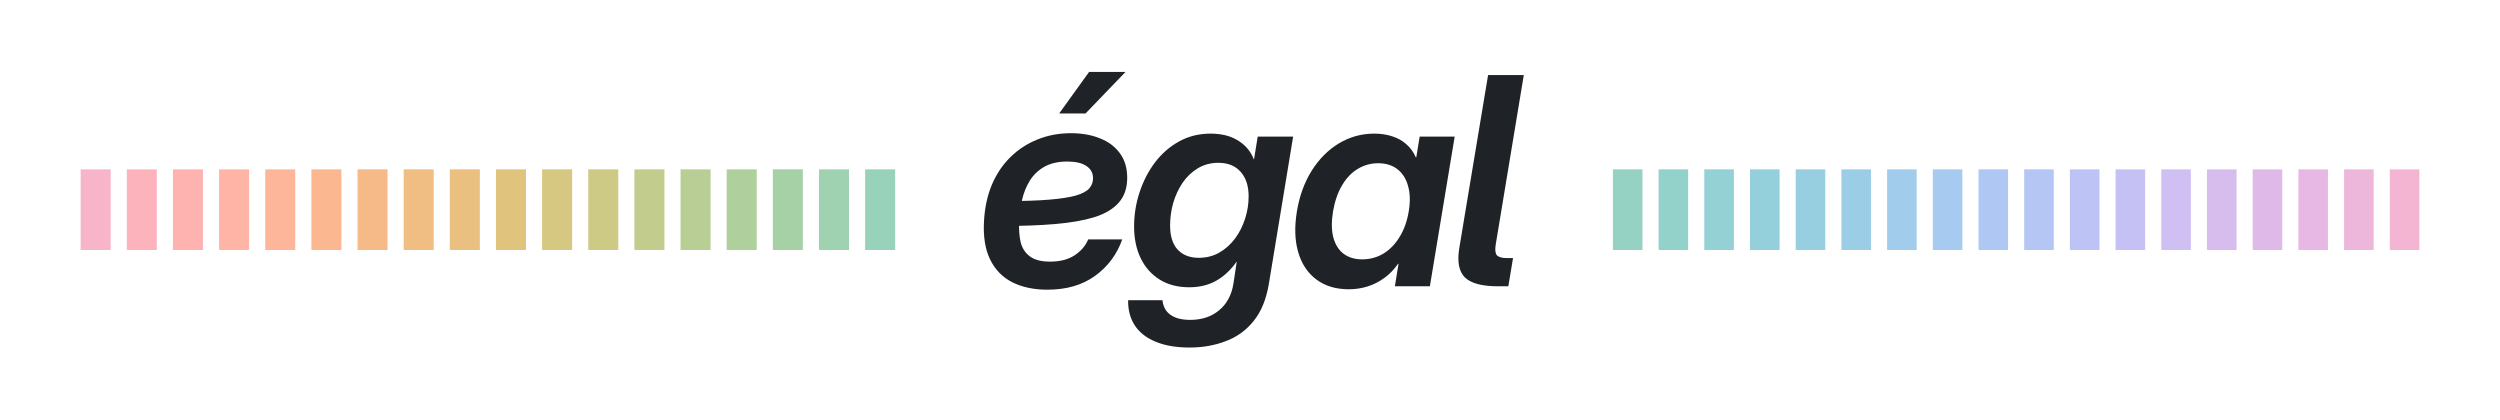
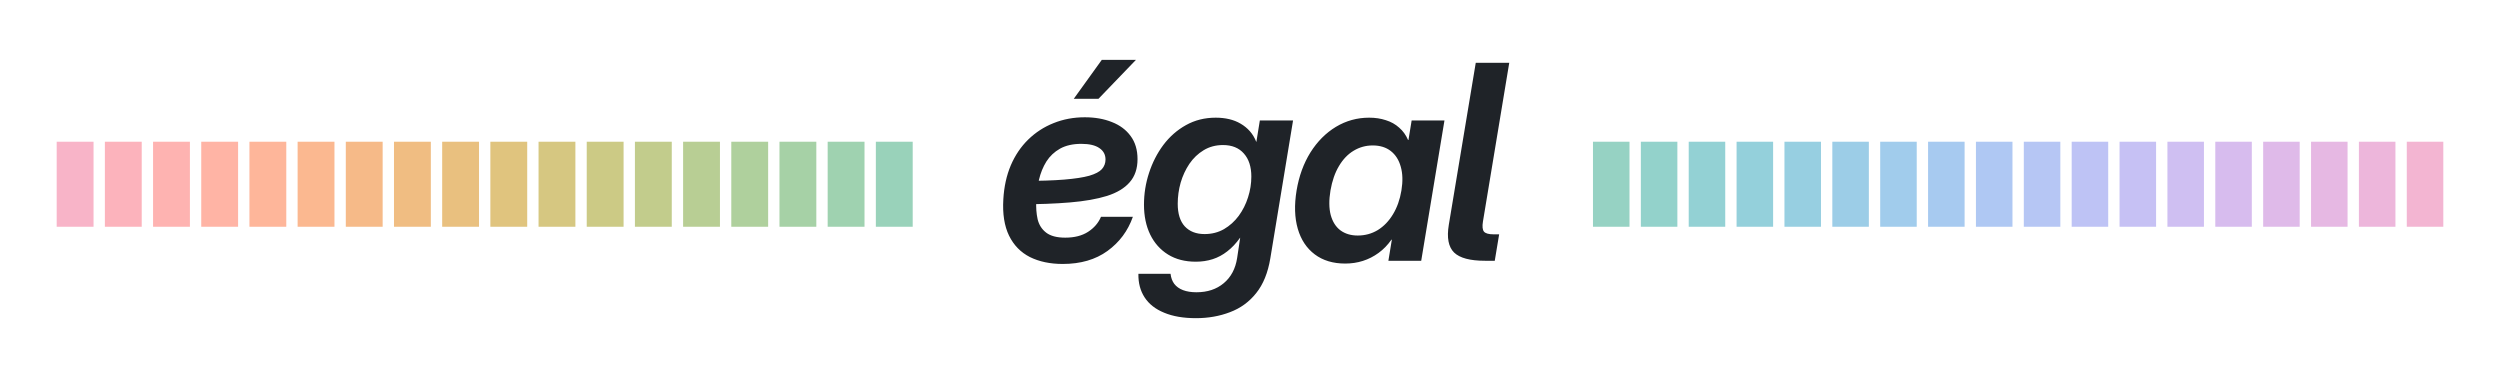
- <svg xmlns="http://www.w3.org/2000/svg" width="310" height="52" viewBox="0 0 310 52" fill="none">
-   <rect x="10" y="31" width="10" height="3.722" transform="rotate(-90 10 31)" fill="#F8B4C8" />
-   <rect x="15.722" y="31" width="10" height="3.722" transform="rotate(-90 15.7222 31)" fill="#FCB3BC" />
-   <rect x="21.444" y="31" width="10" height="3.722" transform="rotate(-90 21.4444 31)" fill="#FEB3B1" />
-   <rect x="27.167" y="31" width="10" height="3.722" transform="rotate(-90 27.1667 31)" fill="#FFB4A5" />
-   <rect x="32.889" y="31" width="10" height="3.722" transform="rotate(-90 32.8889 31)" fill="#FEB69A" />
-   <rect x="38.611" y="31" width="10" height="3.722" transform="rotate(-90 38.6111 31)" fill="#FBB890" />
-   <rect x="44.333" y="31" width="10" height="3.722" transform="rotate(-90 44.3333 31)" fill="#F6BA88" />
-   <rect x="50.056" y="31" width="10" height="3.722" transform="rotate(-90 50.0556 31)" fill="#F0BD82" />
-   <rect x="55.778" y="31" width="10" height="3.722" transform="rotate(-90 55.7778 31)" fill="#E9C07F" />
-   <rect x="61.5" y="31" width="10" height="3.722" transform="rotate(-90 61.5 31)" fill="#E0C47E" />
-   <rect x="67.222" y="31" width="10" height="3.722" transform="rotate(-90 67.2222 31)" fill="#D6C781" />
-   <rect x="72.944" y="31" width="10" height="3.722" transform="rotate(-90 72.9444 31)" fill="#CCCA85" />
-   <rect x="78.667" y="31" width="10" height="3.722" transform="rotate(-90 78.6667 31)" fill="#C2CC8C" />
-   <rect x="84.389" y="31" width="10" height="3.722" transform="rotate(-90 84.3889 31)" fill="#B8CE94" />
-   <rect x="90.111" y="31" width="10" height="3.722" transform="rotate(-90 90.1111 31)" fill="#AFD09D" />
-   <rect x="95.833" y="31" width="10" height="3.722" transform="rotate(-90 95.8333 31)" fill="#A6D1A6" />
-   <rect x="101.556" y="31" width="10" height="3.722" transform="rotate(-90 101.556 31)" fill="#9FD2B0" />
-   <rect x="107.278" y="31" width="10" height="3.722" transform="rotate(-90 107.278 31)" fill="#99D2BA" />
-   <path d="M129.877 35.922C128.213 35.922 126.766 35.617 125.535 35.008C124.316 34.387 123.396 33.443 122.775 32.178C122.154 30.9 121.902 29.295 122.02 27.361C122.113 25.709 122.441 24.215 123.004 22.879C123.578 21.543 124.346 20.406 125.307 19.469C126.279 18.52 127.398 17.793 128.664 17.289C129.941 16.773 131.318 16.516 132.795 16.516C134.143 16.516 135.338 16.727 136.381 17.148C137.436 17.559 138.262 18.174 138.859 18.994C139.469 19.814 139.773 20.834 139.773 22.053C139.773 23.307 139.428 24.326 138.736 25.111C138.057 25.896 137.055 26.5 135.73 26.922C134.406 27.332 132.771 27.619 130.826 27.783C128.893 27.947 126.66 28.029 124.129 28.029L124.621 24.936C126.836 24.936 128.652 24.877 130.07 24.76C131.488 24.643 132.596 24.473 133.393 24.25C134.189 24.016 134.746 23.723 135.062 23.371C135.379 23.008 135.537 22.586 135.537 22.105C135.537 21.461 135.268 20.957 134.729 20.594C134.189 20.219 133.393 20.031 132.338 20.031C131.225 20.031 130.287 20.242 129.525 20.664C128.775 21.086 128.172 21.654 127.715 22.369C127.27 23.084 126.941 23.893 126.73 24.795C126.531 25.686 126.414 26.605 126.379 27.555C126.332 28.445 126.391 29.26 126.555 29.998C126.73 30.736 127.105 31.328 127.68 31.773C128.254 32.219 129.098 32.441 130.211 32.441C131.43 32.441 132.438 32.184 133.234 31.668C134.031 31.152 134.6 30.49 134.939 29.682H139.158C138.502 31.545 137.383 33.051 135.801 34.199C134.219 35.348 132.244 35.922 129.877 35.922ZM131.336 14.072L135.045 8.922H139.562L134.605 14.072H131.336ZM147.5 43.094C145.848 43.094 144.447 42.853 143.299 42.373C142.15 41.904 141.289 41.23 140.715 40.352C140.141 39.473 139.865 38.43 139.889 37.223H144.143C144.201 37.75 144.365 38.195 144.635 38.559C144.916 38.922 145.303 39.197 145.795 39.385C146.287 39.572 146.879 39.666 147.57 39.666C149.024 39.666 150.225 39.268 151.174 38.471C152.135 37.674 152.727 36.566 152.949 35.148L153.354 32.459H153.336C152.82 33.185 152.258 33.783 151.649 34.252C151.051 34.721 150.406 35.066 149.715 35.289C149.024 35.512 148.279 35.623 147.483 35.623C146.053 35.623 144.828 35.307 143.809 34.674C142.789 34.041 142.004 33.162 141.453 32.037C140.902 30.9 140.627 29.582 140.627 28.082C140.627 26.641 140.85 25.24 141.295 23.881C141.74 22.51 142.373 21.273 143.193 20.172C144.025 19.07 145.022 18.197 146.182 17.553C147.354 16.896 148.666 16.568 150.119 16.568C150.752 16.568 151.344 16.633 151.895 16.762C152.445 16.891 152.949 17.09 153.406 17.359C153.875 17.629 154.285 17.963 154.637 18.361C154.988 18.76 155.27 19.229 155.481 19.768H155.498L155.955 16.938H160.35L157.344 35.166C157.027 37.088 156.4 38.629 155.463 39.789C154.537 40.949 153.383 41.787 152 42.303C150.629 42.83 149.129 43.094 147.5 43.094ZM148.643 31.967C149.592 31.967 150.447 31.75 151.209 31.316C151.971 30.871 152.621 30.285 153.16 29.559C153.699 28.82 154.109 28.006 154.391 27.115C154.684 26.213 154.83 25.293 154.83 24.355C154.83 23.066 154.502 22.053 153.846 21.314C153.19 20.564 152.27 20.189 151.086 20.189C150.125 20.189 149.27 20.418 148.52 20.875C147.781 21.32 147.154 21.918 146.639 22.668C146.135 23.418 145.748 24.25 145.479 25.164C145.221 26.078 145.092 27.01 145.092 27.959C145.092 29.271 145.402 30.268 146.024 30.947C146.656 31.627 147.529 31.967 148.643 31.967ZM167.25 35.869C165.645 35.869 164.303 35.465 163.225 34.656C162.147 33.848 161.397 32.717 160.975 31.264C160.553 29.811 160.5 28.123 160.817 26.201C161.133 24.303 161.742 22.627 162.645 21.174C163.559 19.721 164.684 18.59 166.02 17.781C167.367 16.973 168.832 16.568 170.414 16.568C171.223 16.568 171.961 16.68 172.629 16.902C173.309 17.113 173.895 17.441 174.387 17.887C174.891 18.32 175.283 18.865 175.565 19.521H175.617L176.039 16.938H180.381L177.305 35.5H172.963L173.42 32.705H173.367C172.875 33.408 172.307 33.994 171.662 34.463C171.018 34.932 170.326 35.283 169.588 35.518C168.85 35.752 168.07 35.869 167.25 35.869ZM168.903 32.16C169.875 32.16 170.76 31.92 171.557 31.439C172.354 30.947 173.022 30.256 173.561 29.365C174.111 28.463 174.486 27.408 174.686 26.201C174.885 24.994 174.856 23.945 174.598 23.055C174.352 22.164 173.912 21.473 173.279 20.98C172.647 20.488 171.85 20.242 170.889 20.242C169.975 20.242 169.131 20.477 168.358 20.945C167.596 21.402 166.951 22.076 166.424 22.967C165.897 23.846 165.522 24.924 165.299 26.201C165.088 27.479 165.1 28.562 165.334 29.453C165.58 30.344 166.008 31.018 166.617 31.475C167.238 31.932 168 32.16 168.903 32.16ZM185.752 35.5C183.772 35.5 182.406 35.137 181.656 34.41C180.906 33.672 180.672 32.453 180.953 30.754L184.522 9.309H188.951L185.471 30.314C185.365 30.959 185.412 31.404 185.612 31.65C185.822 31.885 186.244 32.002 186.877 32.002C186.983 32.002 187.106 32.002 187.246 32.002C187.399 32.002 187.522 32.002 187.615 32.002L187.035 35.5C186.824 35.5 186.608 35.5 186.385 35.5C186.174 35.5 185.963 35.5 185.752 35.5Z" fill="#1F2328" />
-   <rect x="200" y="31" width="10" height="3.667" transform="rotate(-90 200 31)" fill="#96D2C3" />
-   <rect x="205.667" y="31" width="10" height="3.667" transform="rotate(-90 205.667 31)" fill="#93D2CB" />
-   <rect x="211.333" y="31" width="10" height="3.667" transform="rotate(-90 211.333 31)" fill="#93D1D4" />
-   <rect x="217" y="31" width="10" height="3.667" transform="rotate(-90 217 31)" fill="#94D0DB" />
-   <rect x="222.667" y="31" width="10" height="3.667" transform="rotate(-90 222.667 31)" fill="#97CFE1" />
-   <rect x="228.333" y="31" width="10" height="3.667" transform="rotate(-90 228.333 31)" fill="#9CCDE7" />
-   <rect x="234" y="31" width="10" height="3.667" transform="rotate(-90 234 31)" fill="#A1CCEC" />
-   <rect x="239.667" y="31" width="10" height="3.667" transform="rotate(-90 239.667 31)" fill="#A7CAF0" />
-   <rect x="245.333" y="31" width="10" height="3.667" transform="rotate(-90 245.333 31)" fill="#AFC8F3" />
-   <rect x="251" y="31" width="10" height="3.667" transform="rotate(-90 251 31)" fill="#B6C6F4" />
-   <rect x="256.667" y="31" width="10" height="3.667" transform="rotate(-90 256.667 31)" fill="#BEC3F5" />
-   <rect x="262.333" y="31" width="10" height="3.667" transform="rotate(-90 262.333 31)" fill="#C6C1F4" />
-   <rect x="268" y="31" width="10" height="3.667" transform="rotate(-90 268 31)" fill="#CFBFF2" />
-   <rect x="273.667" y="31" width="10" height="3.667" transform="rotate(-90 273.667 31)" fill="#D7BCEE" />
-   <rect x="279.333" y="31" width="10" height="3.667" transform="rotate(-90 279.333 31)" fill="#DFBAE9" />
-   <rect x="285" y="31" width="10" height="3.667" transform="rotate(-90 285 31)" fill="#E6B8E3" />
-   <rect x="290.667" y="31" width="10" height="3.667" transform="rotate(-90 290.667 31)" fill="#EDB6DB" />
-   <rect x="296.333" y="31" width="10" height="3.667" transform="rotate(-90 296.333 31)" fill="#F3B5D2" />
+ <svg xmlns="http://www.w3.org/2000/svg" width="441" height="65" viewBox="0 0 441 65" fill="none">
+   <rect x="10" y="40" width="15" height="6.5" transform="rotate(-90 10 40)" fill="#F8B4C8" />
+   <rect x="18.5" y="40" width="15" height="6.5" transform="rotate(-90 18.5 40)" fill="#FCB3BC" />
+   <rect x="27" y="40" width="15" height="6.5" transform="rotate(-90 27 40)" fill="#FEB3B1" />
+   <rect x="35.5" y="40" width="15" height="6.5" transform="rotate(-90 35.5 40)" fill="#FFB4A5" />
+   <rect x="44" y="40" width="15" height="6.5" transform="rotate(-90 44 40)" fill="#FEB69A" />
+   <rect x="52.5" y="40" width="15" height="6.5" transform="rotate(-90 52.5 40)" fill="#FBB890" />
+   <rect x="61" y="40" width="15" height="6.5" transform="rotate(-90 61 40)" fill="#F6BA88" />
+   <rect x="69.5" y="40" width="15" height="6.5" transform="rotate(-90 69.5 40)" fill="#F0BD82" />
+   <rect x="78" y="40" width="15" height="6.5" transform="rotate(-90 78 40)" fill="#E9C07F" />
+   <rect x="86.5" y="40" width="15" height="6.5" transform="rotate(-90 86.5 40)" fill="#E0C47E" />
+   <rect x="95" y="40" width="15" height="6.5" transform="rotate(-90 95 40)" fill="#D6C781" />
+   <rect x="103.5" y="40" width="15" height="6.5" transform="rotate(-90 103.5 40)" fill="#CCCA85" />
+   <rect x="112" y="40" width="15" height="6.5" transform="rotate(-90 112 40)" fill="#C2CC8C" />
+   <rect x="120.5" y="40" width="15" height="6.5" transform="rotate(-90 120.5 40)" fill="#B8CE94" />
+   <rect x="129" y="40" width="15" height="6.5" transform="rotate(-90 129 40)" fill="#AFD09D" />
+   <rect x="137.5" y="40" width="15" height="6.5" transform="rotate(-90 137.5 40)" fill="#A6D1A6" />
+   <rect x="146" y="40" width="15" height="6.5" transform="rotate(-90 146 40)" fill="#9FD2B0" />
+   <rect x="154.5" y="40" width="15" height="6.5" transform="rotate(-90 154.5 40)" fill="#99D2BA" />
+   <path d="M187.465 46.562C185.246 46.562 183.316 46.156 181.676 45.344C180.051 44.516 178.824 43.258 177.996 41.57C177.168 39.867 176.832 37.727 176.988 35.148C177.113 32.945 177.551 30.953 178.301 29.172C179.066 27.391 180.09 25.875 181.371 24.625C182.668 23.359 184.16 22.391 185.847 21.719C187.551 21.031 189.387 20.688 191.355 20.688C193.152 20.688 194.746 20.969 196.137 21.531C197.543 22.078 198.644 22.898 199.441 23.992C200.254 25.086 200.66 26.445 200.66 28.07C200.66 29.742 200.199 31.102 199.277 32.148C198.371 33.195 197.035 34 195.269 34.562C193.504 35.109 191.324 35.492 188.73 35.711C186.152 35.93 183.176 36.039 179.801 36.039L180.457 31.914C183.41 31.914 185.832 31.836 187.722 31.68C189.613 31.523 191.09 31.297 192.152 31C193.215 30.688 193.957 30.297 194.379 29.828C194.801 29.344 195.012 28.781 195.012 28.141C195.012 27.281 194.652 26.609 193.933 26.125C193.215 25.625 192.152 25.375 190.746 25.375C189.262 25.375 188.012 25.656 186.996 26.219C185.996 26.781 185.191 27.539 184.582 28.492C183.988 29.445 183.551 30.523 183.269 31.727C183.004 32.914 182.847 34.141 182.801 35.406C182.738 36.594 182.816 37.68 183.035 38.664C183.269 39.648 183.769 40.438 184.535 41.031C185.301 41.625 186.426 41.922 187.91 41.922C189.535 41.922 190.879 41.578 191.941 40.891C193.004 40.203 193.762 39.32 194.215 38.242H199.84C198.965 40.727 197.472 42.734 195.363 44.266C193.254 45.797 190.621 46.562 187.465 46.562ZM189.41 17.43L194.355 10.562H200.379L193.769 17.43H189.41ZM210.962 56.125C208.759 56.125 206.892 55.805 205.361 55.164C203.829 54.539 202.681 53.641 201.915 52.469C201.15 51.297 200.782 49.906 200.814 48.297H206.486C206.564 49 206.782 49.594 207.142 50.078C207.517 50.562 208.032 50.93 208.689 51.18C209.345 51.43 210.134 51.555 211.056 51.555C212.993 51.555 214.595 51.023 215.861 49.961C217.142 48.898 217.931 47.422 218.228 45.531L218.767 41.945H218.743C218.056 42.914 217.306 43.711 216.493 44.336C215.697 44.961 214.837 45.422 213.915 45.719C212.993 46.016 212.001 46.164 210.939 46.164C209.032 46.164 207.4 45.742 206.04 44.898C204.681 44.055 203.634 42.883 202.9 41.383C202.165 39.867 201.798 38.109 201.798 36.109C201.798 34.188 202.095 32.32 202.689 30.508C203.282 28.68 204.126 27.031 205.22 25.562C206.329 24.094 207.657 22.93 209.204 22.07C210.767 21.195 212.517 20.758 214.454 20.758C215.298 20.758 216.087 20.844 216.822 21.016C217.556 21.188 218.228 21.453 218.837 21.812C219.462 22.172 220.009 22.617 220.478 23.148C220.947 23.68 221.322 24.305 221.603 25.023H221.626L222.236 21.25H228.095L224.087 45.555C223.665 48.117 222.829 50.172 221.579 51.719C220.345 53.266 218.806 54.383 216.962 55.07C215.134 55.773 213.134 56.125 210.962 56.125ZM212.486 41.289C213.751 41.289 214.892 41 215.907 40.422C216.923 39.828 217.79 39.047 218.509 38.078C219.228 37.094 219.775 36.008 220.15 34.82C220.54 33.617 220.736 32.391 220.736 31.141C220.736 29.422 220.298 28.07 219.423 27.086C218.548 26.086 217.322 25.586 215.743 25.586C214.462 25.586 213.322 25.891 212.322 26.5C211.337 27.094 210.501 27.891 209.814 28.891C209.142 29.891 208.626 31 208.267 32.219C207.923 33.438 207.751 34.68 207.751 35.945C207.751 37.695 208.165 39.023 208.993 39.93C209.837 40.836 211.001 41.289 212.486 41.289ZM237.296 46.492C235.155 46.492 233.366 45.953 231.928 44.875C230.491 43.797 229.491 42.289 228.928 40.352C228.366 38.414 228.296 36.164 228.717 33.602C229.139 31.07 229.952 28.836 231.155 26.898C232.374 24.961 233.874 23.453 235.655 22.375C237.452 21.297 239.405 20.758 241.514 20.758C242.592 20.758 243.577 20.906 244.467 21.203C245.374 21.484 246.155 21.922 246.811 22.516C247.483 23.094 248.007 23.82 248.382 24.695H248.452L249.014 21.25H254.803L250.702 46H244.913L245.522 42.273H245.452C244.796 43.211 244.038 43.992 243.178 44.617C242.319 45.242 241.397 45.711 240.413 46.023C239.428 46.336 238.389 46.492 237.296 46.492ZM239.499 41.547C240.796 41.547 241.975 41.227 243.038 40.586C244.1 39.93 244.991 39.008 245.71 37.82C246.444 36.617 246.944 35.211 247.21 33.602C247.475 31.992 247.436 30.594 247.092 29.406C246.764 28.219 246.178 27.297 245.335 26.641C244.491 25.984 243.428 25.656 242.147 25.656C240.928 25.656 239.803 25.969 238.772 26.594C237.757 27.203 236.897 28.102 236.194 29.289C235.491 30.461 234.991 31.898 234.694 33.602C234.413 35.305 234.428 36.75 234.741 37.938C235.069 39.125 235.639 40.023 236.452 40.633C237.28 41.242 238.296 41.547 239.499 41.547ZM261.965 46C259.324 46 257.504 45.516 256.504 44.547C255.504 43.562 255.192 41.938 255.567 39.672L260.324 11.078H266.231L261.59 39.086C261.449 39.945 261.512 40.539 261.777 40.867C262.059 41.18 262.621 41.336 263.465 41.336C263.606 41.336 263.77 41.336 263.957 41.336C264.16 41.336 264.324 41.336 264.449 41.336L263.676 46C263.395 46 263.106 46 262.809 46C262.527 46 262.246 46 261.965 46Z" fill="#1F2328" />
+   <rect x="281" y="40" width="15" height="6.444" transform="rotate(-90 281 40)" fill="#96D2C3" />
+   <rect x="289.444" y="40" width="15" height="6.444" transform="rotate(-90 289.444 40)" fill="#93D2CB" />
+   <rect x="297.889" y="40" width="15" height="6.444" transform="rotate(-90 297.889 40)" fill="#93D1D4" />
+   <rect x="306.333" y="40" width="15" height="6.444" transform="rotate(-90 306.333 40)" fill="#94D0DB" />
+   <rect x="314.778" y="40" width="15" height="6.444" transform="rotate(-90 314.778 40)" fill="#97CFE1" />
+   <rect x="323.222" y="40" width="15" height="6.444" transform="rotate(-90 323.222 40)" fill="#9CCDE7" />
+   <rect x="331.667" y="40" width="15" height="6.444" transform="rotate(-90 331.667 40)" fill="#A1CCEC" />
+   <rect x="340.111" y="40" width="15" height="6.444" transform="rotate(-90 340.111 40)" fill="#A7CAF0" />
+   <rect x="348.556" y="40" width="15" height="6.444" transform="rotate(-90 348.556 40)" fill="#AFC8F3" />
+   <rect x="357" y="40" width="15" height="6.444" transform="rotate(-90 357 40)" fill="#B6C6F4" />
+   <rect x="365.444" y="40" width="15" height="6.444" transform="rotate(-90 365.444 40)" fill="#BEC3F5" />
+   <rect x="373.889" y="40" width="15" height="6.444" transform="rotate(-90 373.889 40)" fill="#C6C1F4" />
+   <rect x="382.333" y="40" width="15" height="6.444" transform="rotate(-90 382.333 40)" fill="#CFBFF2" />
+   <rect x="390.778" y="40" width="15" height="6.444" transform="rotate(-90 390.778 40)" fill="#D7BCEE" />
+   <rect x="399.222" y="40" width="15" height="6.444" transform="rotate(-90 399.222 40)" fill="#DFBAE9" />
+   <rect x="407.667" y="40" width="15" height="6.444" transform="rotate(-90 407.667 40)" fill="#E6B8E3" />
+   <rect x="416.111" y="40" width="15" height="6.444" transform="rotate(-90 416.111 40)" fill="#EDB6DB" />
+   <rect x="424.556" y="40" width="15" height="6.444" transform="rotate(-90 424.556 40)" fill="#F3B5D2" />
</svg>
